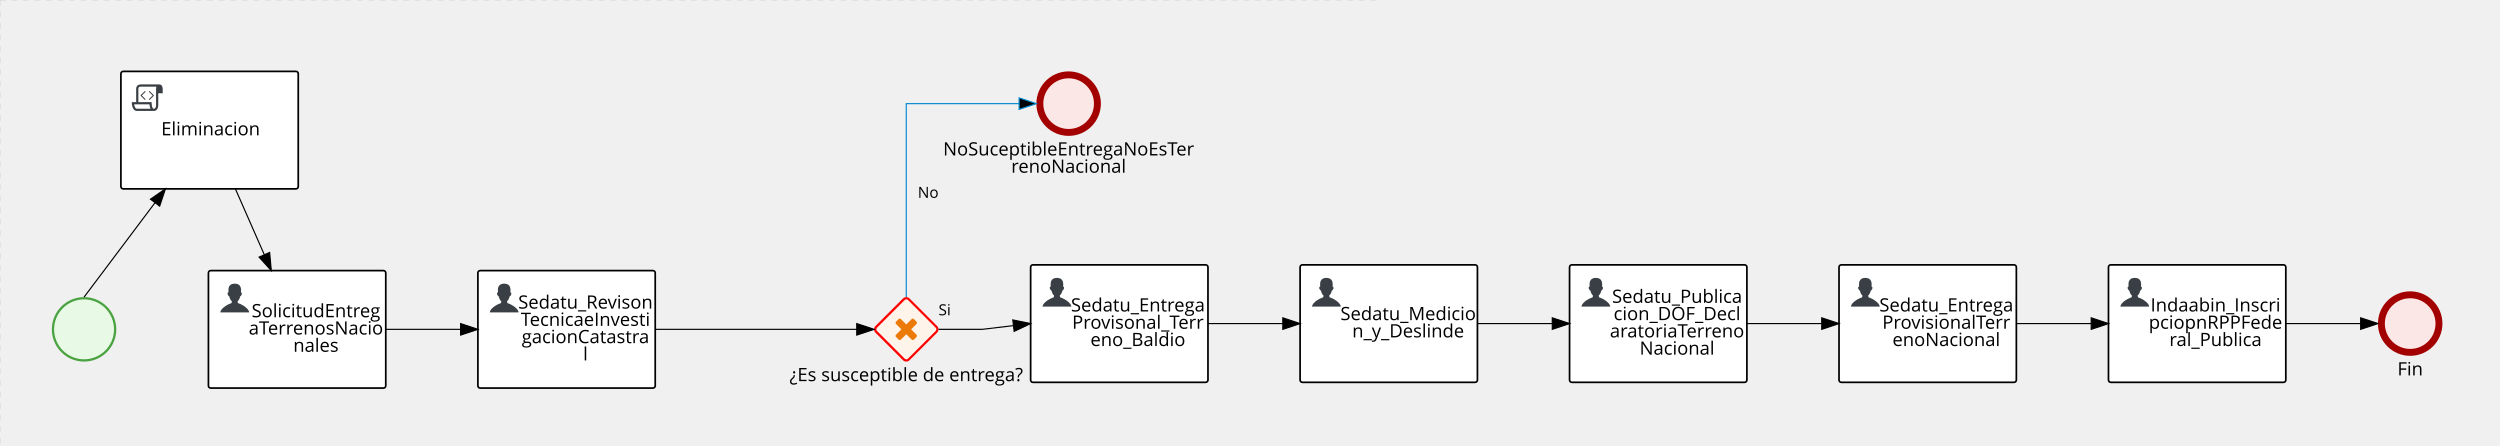
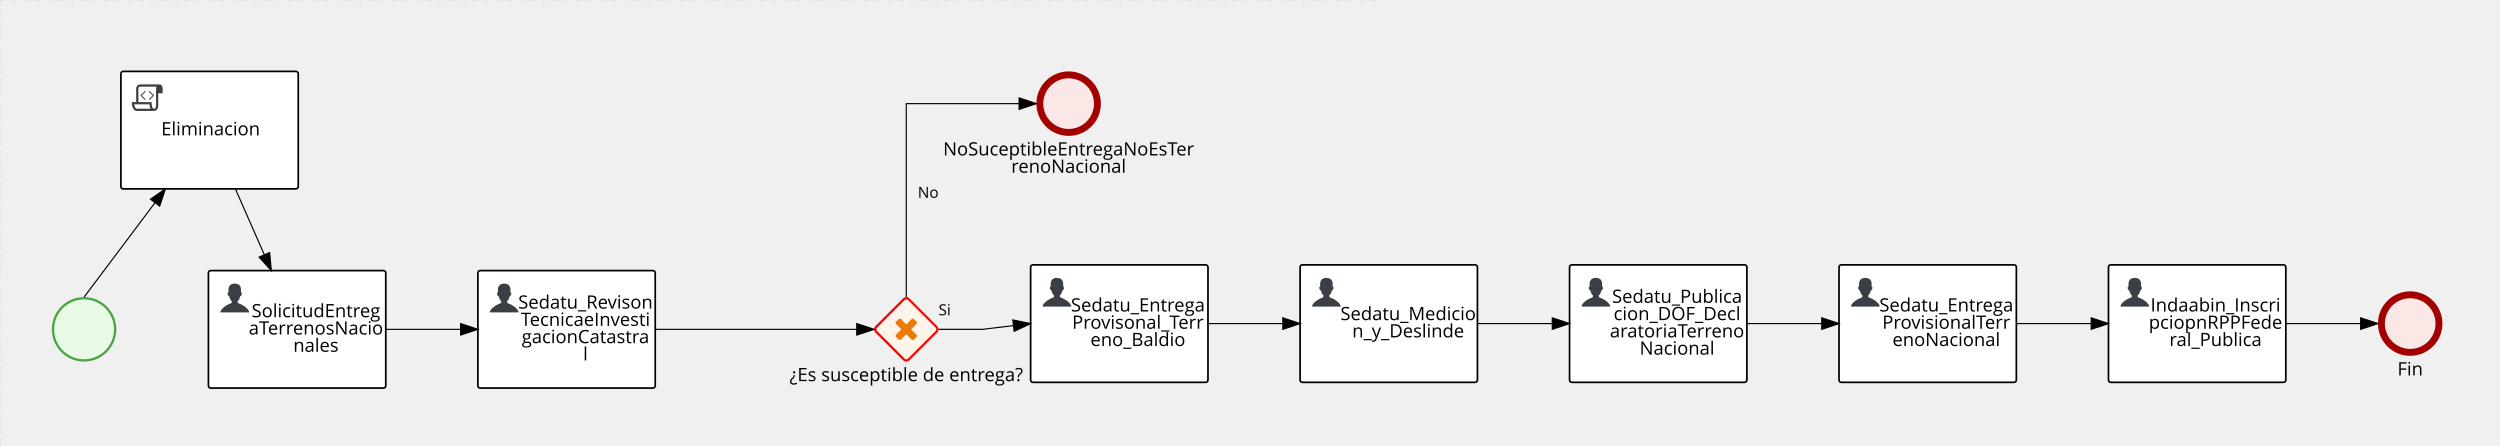
<svg xmlns="http://www.w3.org/2000/svg" version="1.1" width="2171" height="387" viewBox="0 0 2171 387">
  <defs />
  <g transform="matrix(1,0,0,1,0,0)">
    <g>
      <g>
        <g>
          <path fill="none" stroke="#d3d3d3" paint-order="fill stroke markers" d=" M 0 0 L 1200 0" stroke-miterlimit="10" stroke-opacity="0.8" stroke-dasharray="5" />
        </g>
        <g>
          <path fill="none" stroke="#d3d3d3" paint-order="fill stroke markers" d=" M 0 0 L 0 800" stroke-miterlimit="10" stroke-opacity="0.8" stroke-dasharray="5" />
        </g>
      </g>
      <g id="_8FF0A43F-6382-45C9-BA72-5A724DCAC5A2" bpmn2nodeid="_8FF0A43F-6382-45C9-BA72-5A724DCAC5A2" transform="matrix(1,0,0,1,1363,230)">
        <g>
          <path fill="none" stroke="none" />
        </g>
        <g transform="matrix(1,0,0,1,0,0)">
          <path fill="#ffffff" stroke="none" id="_8FF0A43F-6382-45C9-BA72-5A724DCAC5A2?shapeType=BACKGROUND" paint-order="stroke fill markers" d=" M 2 0 L 152 0 L 152 0 A 2 2 0 0 1 154 2 L 154 100 L 154 100 A 2 2 0 0 1 152 102 L 2 102 L 2 102 A 2 2 0 0 1 0 100 L 0 2 L 0 2 A 2 2 0 0 1 2 0 Z" />
        </g>
        <g transform="matrix(1,0,0,1,0,0)">
          <path fill="none" stroke="#000000" id="_8FF0A43F-6382-45C9-BA72-5A724DCAC5A2?shapeType=BORDER&amp;renderType=STROKE" paint-order="fill stroke markers" d=" M 2 0 L 152 0 L 152 0 A 2 2 0 0 1 154 2 L 154 100 L 154 100 A 2 2 0 0 1 152 102 L 2 102 L 2 102 A 2 2 0 0 1 0 100 L 0 2 L 0 2 A 2 2 0 0 1 2 0 Z" stroke-miterlimit="10" stroke-width="1.5" stroke-dasharray="" />
        </g>
        <g>
          <g transform="matrix(0.06,0,0,0.06,9.4,9.4)">
            <g transform="matrix(1,0,0,1,0,0)">
              <path fill="#393f44" stroke="none" id="_8FF0A43F-6382-45C9-BA72-5A724DCAC5A2_task__JrCX__gE2q" paint-order="stroke fill markers" d=" M 0 0 M 16 445.21 C 16 440.869 18.784 431.129 22.001 424.217 C 35.768 394.64 77.283 359.28 129 333.084 C 144.516 325.224 157.347 319.964 167.807 317.174 C 171.932 316.074 175.729 314.414 176.525 313.363 C 178.894 310.234 180.914 302.908 181.727 294.5 L 182.5 286.5 L 178.507 283.455 C 166.303 274.146 154.284 251.678 148.04 226.5 C 145.611 216.707 145.056 215.462 142.984 215.158 C 141.703 214.97 138.083 212.243 134.939 209.099 C 123.233 197.393 116.891 177.376 121.44 166.49 C 123.002 162.751 128.155 159.01 131.75 159.004 C 134.448 159 134.471 158.603 132.914 138.788 C 130.927 113.496 134.279 92.265 143.132 74.076 C 152.232 55.38 167.569 42.882 189.049 36.66 C 210.203 30.532 237.797 30.532 258.951 36.66 C 300.042 48.563 318.958 83.806 314.955 141 C 314.32 150.075 313.624 157.788 313.409 158.14 C 313.194 158.493 314.575 159.073 316.479 159.43 C 328.929 161.766 330.986 177.018 321.496 196.621 C 316.903 206.109 309.357 214.508 304.817 215.185 C 303.023 215.453 302.293 217.146 299.943 226.5 C 296.659 239.567 294.474 245.305 287.948 257.995 C 282.491 268.606 273.035 281.109 268.108 284.229 L 264.871 286.278 L 265.518 292.889 C 266.345 301.33 268.639 309.871 270.877 312.837 C 272.067 314.415 275.002 315.79 280.063 317.139 C 291.069 320.075 303.617 325.274 321 334.102 C 369.815 358.891 410.848 393.758 425.032 422.5 C 429.07 430.682 432 440.232 432 445.21 L 432 448 L 224 448 L 16 448 L 16 445.21 Z" />
            </g>
          </g>
        </g>
        <g transform="matrix(1,0,0,1,4.04,13.68)">
          <g transform="matrix(0.04,0,0,0.04,63.36,69.12)">
            <g transform="matrix(1,0,0,1,0,0)">
              <path fill="none" stroke="none" />
            </g>
            <g transform="matrix(1,0,0,1,0,0)">
              <path fill="none" stroke="none" />
            </g>
          </g>
        </g>
        <g transform="matrix(1,0,0,1,35,21)">
          <text fill="#000000" stroke="none" font-family="Open Sans" font-size="12pt" font-style="normal" font-weight="normal" text-decoration="normal" x="58.355" y="12" text-anchor="middle" dominant-baseline="alphabetic">Sedatu_Publica </text>
          <text fill="#000000" stroke="none" font-family="Open Sans" font-size="12pt" font-style="normal" font-weight="normal" text-decoration="normal" x="58.355" y="27" text-anchor="middle" dominant-baseline="alphabetic"> cion_DOF_Decl </text>
          <text fill="#000000" stroke="none" font-family="Open Sans" font-size="12pt" font-style="normal" font-weight="normal" text-decoration="normal" x="58.355" y="42" text-anchor="middle" dominant-baseline="alphabetic">aratoriaTerreno</text>
          <text fill="#000000" stroke="none" font-family="Open Sans" font-size="12pt" font-style="normal" font-weight="normal" text-decoration="normal" x="58.355" y="57" text-anchor="middle" dominant-baseline="alphabetic">      Nacional      </text>
        </g>
      </g>
      <g id="_F657E1F0-E25D-414C-A22B-355D2860B07C" bpmn2nodeid="_F657E1F0-E25D-414C-A22B-355D2860B07C" transform="matrix(1,0,0,1,900,62)">
        <g>
          <path fill="none" stroke="none" />
        </g>
        <g transform="matrix(0.125,0,0,0.125,0,0)">
          <g transform="matrix(1,0,0,1,0,0)">
            <path fill="#fce7e7" stroke="none" id="_F657E1F0-E25D-414C-A22B-355D2860B07C?shapeType=BACKGROUND" paint-order="stroke fill markers" d=" M 0 0 M 444 224 C 444 263.9 434.2 300.8 414.4 334.5 C 394.7 368.2 368 394.9 334.4 414.5 C 300.8 434.1 263.9 444 224 444 C 184.1 444 147.2 434.2 113.5 414.4 C 79.8 394.7 53.1 368 33.5 334.4 C 13.9 300.8 4 263.9 4 224 C 4 184.1 13.8 147.2 33.6 113.5 C 53.4 79.8 80.1 53.1 113.6 33.5 C 147.1 13.9 184.1 4 224 4 C 263.9 4 300.8 13.8 334.5 33.6 C 368.2 53.4 394.9 80.1 414.5 113.6 C 434.1 147.1 444 184.1 444 224 Z" />
          </g>
          <g>
            <g transform="matrix(1,0,0,1,0,0)">
              <g transform="matrix(1,0,0,1,0,0)">
                <path fill="#a30000" stroke="none" id="_F657E1F0-E25D-414C-A22B-355D2860B07C?shapeType=BORDER&amp;renderType=FILL" paint-order="stroke fill markers" d=" M 0 0 M 224 0 C 100.3 0 0 100.3 0 224 C 0 347.7 100.3 448 224 448 C 347.7 448 448 347.7 448 224 C 448 100.3 347.7 0 224 0 Z M 0 0 M 224 400 C 126.8 400 48 321.2 48 224 C 48 126.8 126.8 48 224 48 C 321.2 48 400 126.8 400 224 C 400 321.2 321.2 400 224 400 Z" />
              </g>
            </g>
          </g>
        </g>
        <g transform="matrix(1,0,0,1,-80.98438,61)">
          <text fill="#000000" stroke="none" font-family="Open Sans" font-size="12pt" font-style="normal" font-weight="normal" text-decoration="normal" x="108.984" y="12" text-anchor="middle" dominant-baseline="alphabetic">NoSuceptibleEntregaNoEsTer</text>
          <text fill="#000000" stroke="none" font-family="Open Sans" font-size="12pt" font-style="normal" font-weight="normal" text-decoration="normal" x="108.984" y="27" text-anchor="middle" dominant-baseline="alphabetic">              renoNacional              </text>
        </g>
      </g>
      <g id="_2652C81C-3B0A-4F57-AE74-74FB26818996" bpmn2nodeid="_2652C81C-3B0A-4F57-AE74-74FB26818996" transform="matrix(1,0,0,1,1831,230)">
        <g>
          <path fill="none" stroke="none" />
        </g>
        <g transform="matrix(1,0,0,1,0,0)">
          <path fill="#ffffff" stroke="none" id="_2652C81C-3B0A-4F57-AE74-74FB26818996?shapeType=BACKGROUND" paint-order="stroke fill markers" d=" M 2 0 L 152 0 L 152 0 A 2 2 0 0 1 154 2 L 154 100 L 154 100 A 2 2 0 0 1 152 102 L 2 102 L 2 102 A 2 2 0 0 1 0 100 L 0 2 L 0 2 A 2 2 0 0 1 2 0 Z" />
        </g>
        <g transform="matrix(1,0,0,1,0,0)">
          <path fill="none" stroke="#000000" id="_2652C81C-3B0A-4F57-AE74-74FB26818996?shapeType=BORDER&amp;renderType=STROKE" paint-order="fill stroke markers" d=" M 2 0 L 152 0 L 152 0 A 2 2 0 0 1 154 2 L 154 100 L 154 100 A 2 2 0 0 1 152 102 L 2 102 L 2 102 A 2 2 0 0 1 0 100 L 0 2 L 0 2 A 2 2 0 0 1 2 0 Z" stroke-miterlimit="10" stroke-width="1.5" stroke-dasharray="" />
        </g>
        <g>
          <g transform="matrix(0.06,0,0,0.06,9.4,9.4)">
            <g transform="matrix(1,0,0,1,0,0)">
              <path fill="#393f44" stroke="none" id="_2652C81C-3B0A-4F57-AE74-74FB26818996_task__JrCX__gE2q" paint-order="stroke fill markers" d=" M 0 0 M 16 445.21 C 16 440.869 18.784 431.129 22.001 424.217 C 35.768 394.64 77.283 359.28 129 333.084 C 144.516 325.224 157.347 319.964 167.807 317.174 C 171.932 316.074 175.729 314.414 176.525 313.363 C 178.894 310.234 180.914 302.908 181.727 294.5 L 182.5 286.5 L 178.507 283.455 C 166.303 274.146 154.284 251.678 148.04 226.5 C 145.611 216.707 145.056 215.462 142.984 215.158 C 141.703 214.97 138.083 212.243 134.939 209.099 C 123.233 197.393 116.891 177.376 121.44 166.49 C 123.002 162.751 128.155 159.01 131.75 159.004 C 134.448 159 134.471 158.603 132.914 138.788 C 130.927 113.496 134.279 92.265 143.132 74.076 C 152.232 55.38 167.569 42.882 189.049 36.66 C 210.203 30.532 237.797 30.532 258.951 36.66 C 300.042 48.563 318.958 83.806 314.955 141 C 314.32 150.075 313.624 157.788 313.409 158.14 C 313.194 158.493 314.575 159.073 316.479 159.43 C 328.929 161.766 330.986 177.018 321.496 196.621 C 316.903 206.109 309.357 214.508 304.817 215.185 C 303.023 215.453 302.293 217.146 299.943 226.5 C 296.659 239.567 294.474 245.305 287.948 257.995 C 282.491 268.606 273.035 281.109 268.108 284.229 L 264.871 286.278 L 265.518 292.889 C 266.345 301.33 268.639 309.871 270.877 312.837 C 272.067 314.415 275.002 315.79 280.063 317.139 C 291.069 320.075 303.617 325.274 321 334.102 C 369.815 358.891 410.848 393.758 425.032 422.5 C 429.07 430.682 432 440.232 432 445.21 L 432 448 L 224 448 L 16 448 L 16 445.21 Z" />
            </g>
          </g>
        </g>
        <g transform="matrix(1,0,0,1,4.04,13.68)">
          <g transform="matrix(0.04,0,0,0.04,63.36,69.12)">
            <g transform="matrix(1,0,0,1,0,0)">
              <path fill="none" stroke="none" />
            </g>
            <g transform="matrix(1,0,0,1,0,0)">
              <path fill="none" stroke="none" />
            </g>
          </g>
        </g>
        <g transform="matrix(1,0,0,1,35,28.5)">
          <text fill="#000000" stroke="none" font-family="Open Sans" font-size="12pt" font-style="normal" font-weight="normal" text-decoration="normal" x="57.965" y="12" text-anchor="middle" dominant-baseline="alphabetic">Indaabin_Inscri </text>
          <text fill="#000000" stroke="none" font-family="Open Sans" font-size="12pt" font-style="normal" font-weight="normal" text-decoration="normal" x="57.965" y="27" text-anchor="middle" dominant-baseline="alphabetic">pciopnRPPFede</text>
          <text fill="#000000" stroke="none" font-family="Open Sans" font-size="12pt" font-style="normal" font-weight="normal" text-decoration="normal" x="57.965" y="42" text-anchor="middle" dominant-baseline="alphabetic">    ral_Publica     </text>
        </g>
      </g>
      <g id="_5F080FB6-3F86-4CF3-AA23-848221DFFB02" bpmn2nodeid="_5F080FB6-3F86-4CF3-AA23-848221DFFB02" transform="matrix(1,0,0,1,2065,253)">
        <g>
          <path fill="none" stroke="none" />
        </g>
        <g transform="matrix(0.125,0,0,0.125,0,0)">
          <g transform="matrix(1,0,0,1,0,0)">
            <path fill="#fce7e7" stroke="none" id="_5F080FB6-3F86-4CF3-AA23-848221DFFB02?shapeType=BACKGROUND" paint-order="stroke fill markers" d=" M 0 0 M 444 224 C 444 263.9 434.2 300.8 414.4 334.5 C 394.7 368.2 368 394.9 334.4 414.5 C 300.8 434.1 263.9 444 224 444 C 184.1 444 147.2 434.2 113.5 414.4 C 79.8 394.7 53.1 368 33.5 334.4 C 13.9 300.8 4 263.9 4 224 C 4 184.1 13.8 147.2 33.6 113.5 C 53.4 79.8 80.1 53.1 113.6 33.5 C 147.1 13.9 184.1 4 224 4 C 263.9 4 300.8 13.8 334.5 33.6 C 368.2 53.4 394.9 80.1 414.5 113.6 C 434.1 147.1 444 184.1 444 224 Z" />
          </g>
          <g>
            <g transform="matrix(1,0,0,1,0,0)">
              <g transform="matrix(1,0,0,1,0,0)">
                <path fill="#a30000" stroke="none" id="_5F080FB6-3F86-4CF3-AA23-848221DFFB02?shapeType=BORDER&amp;renderType=FILL" paint-order="stroke fill markers" d=" M 0 0 M 224 0 C 100.3 0 0 100.3 0 224 C 0 347.7 100.3 448 224 448 C 347.7 448 448 347.7 448 224 C 448 100.3 347.7 0 224 0 Z M 0 0 M 224 400 C 126.8 400 48 321.2 48 224 C 48 126.8 126.8 48 224 48 C 321.2 48 400 126.8 400 224 C 400 321.2 321.2 400 224 400 Z" />
              </g>
            </g>
          </g>
        </g>
        <g transform="matrix(1,0,0,1,16.9375,61)">
          <text fill="#000000" stroke="none" font-family="Open Sans" font-size="12pt" font-style="normal" font-weight="normal" text-decoration="normal" x="11.062" y="12" text-anchor="middle" dominant-baseline="alphabetic">Fin</text>
        </g>
      </g>
      <g id="_A2AA6A26-D961-4B0E-9096-768F3CEE48E3" bpmn2nodeid="_A2AA6A26-D961-4B0E-9096-768F3CEE48E3" transform="matrix(1,0,0,1,415,235)">
        <g>
          <path fill="none" stroke="none" />
        </g>
        <g transform="matrix(1,0,0,1,0,0)">
          <path fill="#ffffff" stroke="none" id="_A2AA6A26-D961-4B0E-9096-768F3CEE48E3?shapeType=BACKGROUND" paint-order="stroke fill markers" d=" M 2 0 L 152 0 L 152 0 A 2 2 0 0 1 154 2 L 154 100 L 154 100 A 2 2 0 0 1 152 102 L 2 102 L 2 102 A 2 2 0 0 1 0 100 L 0 2 L 0 2 A 2 2 0 0 1 2 0 Z" />
        </g>
        <g transform="matrix(1,0,0,1,0,0)">
          <path fill="none" stroke="rgb(0,0,0)" id="_A2AA6A26-D961-4B0E-9096-768F3CEE48E3?shapeType=BORDER&amp;renderType=STROKE" paint-order="fill stroke markers" d=" M 2 0 L 152 0 L 152 0 A 2 2 0 0 1 154 2 L 154 100 L 154 100 A 2 2 0 0 1 152 102 L 2 102 L 2 102 A 2 2 0 0 1 0 100 L 0 2 L 0 2 A 2 2 0 0 1 2 0 Z" stroke-miterlimit="10" stroke-width="1.5" stroke-dasharray="" />
        </g>
        <g>
          <g transform="matrix(0.06,0,0,0.06,9.4,9.4)">
            <g transform="matrix(1,0,0,1,0,0)">
              <path fill="#393f44" stroke="none" id="_A2AA6A26-D961-4B0E-9096-768F3CEE48E3_task__JrCX__gE2q" paint-order="stroke fill markers" d=" M 0 0 M 16 445.21 C 16 440.869 18.784 431.129 22.001 424.217 C 35.768 394.64 77.283 359.28 129 333.084 C 144.516 325.224 157.347 319.964 167.807 317.174 C 171.932 316.074 175.729 314.414 176.525 313.363 C 178.894 310.234 180.914 302.908 181.727 294.5 L 182.5 286.5 L 178.507 283.455 C 166.303 274.146 154.284 251.678 148.04 226.5 C 145.611 216.707 145.056 215.462 142.984 215.158 C 141.703 214.97 138.083 212.243 134.939 209.099 C 123.233 197.393 116.891 177.376 121.44 166.49 C 123.002 162.751 128.155 159.01 131.75 159.004 C 134.448 159 134.471 158.603 132.914 138.788 C 130.927 113.496 134.279 92.265 143.132 74.076 C 152.232 55.38 167.569 42.882 189.049 36.66 C 210.203 30.532 237.797 30.532 258.951 36.66 C 300.042 48.563 318.958 83.806 314.955 141 C 314.32 150.075 313.624 157.788 313.409 158.14 C 313.194 158.493 314.575 159.073 316.479 159.43 C 328.929 161.766 330.986 177.018 321.496 196.621 C 316.903 206.109 309.357 214.508 304.817 215.185 C 303.023 215.453 302.293 217.146 299.943 226.5 C 296.659 239.567 294.474 245.305 287.948 257.995 C 282.491 268.606 273.035 281.109 268.108 284.229 L 264.871 286.278 L 265.518 292.889 C 266.345 301.33 268.639 309.871 270.877 312.837 C 272.067 314.415 275.002 315.79 280.063 317.139 C 291.069 320.075 303.617 325.274 321 334.102 C 369.815 358.891 410.848 393.758 425.032 422.5 C 429.07 430.682 432 440.232 432 445.21 L 432 448 L 224 448 L 16 448 L 16 445.21 Z" />
            </g>
          </g>
        </g>
        <g transform="matrix(1,0,0,1,4.04,13.68)">
          <g transform="matrix(0.04,0,0,0.04,63.36,69.12)">
            <g transform="matrix(1,0,0,1,0,0)">
              <path fill="none" stroke="none" />
            </g>
            <g transform="matrix(1,0,0,1,0,0)">
              <path fill="none" stroke="none" />
            </g>
          </g>
        </g>
        <g transform="matrix(1,0,0,1,35,21)">
          <text fill="#000000" stroke="none" font-family="Open Sans" font-size="12pt" font-style="normal" font-weight="normal" text-decoration="normal" x="58.414" y="12" text-anchor="middle" dominant-baseline="alphabetic">Sedatu_Revison</text>
          <text fill="#000000" stroke="none" font-family="Open Sans" font-size="12pt" font-style="normal" font-weight="normal" text-decoration="normal" x="58.414" y="27" text-anchor="middle" dominant-baseline="alphabetic">TecnicaeInvesti </text>
          <text fill="#000000" stroke="none" font-family="Open Sans" font-size="12pt" font-style="normal" font-weight="normal" text-decoration="normal" x="58.414" y="42" text-anchor="middle" dominant-baseline="alphabetic">gacionCatastra </text>
          <text fill="#000000" stroke="none" font-family="Open Sans" font-size="12pt" font-style="normal" font-weight="normal" text-decoration="normal" x="58.414" y="57" text-anchor="middle" dominant-baseline="alphabetic">             l              </text>
        </g>
      </g>
      <g id="_B5F4F070-4E8F-462E-9679-84021734B52C" bpmn2nodeid="_B5F4F070-4E8F-462E-9679-84021734B52C" transform="matrix(1,0,0,1,895,230)">
        <g>
          <path fill="none" stroke="none" />
        </g>
        <g transform="matrix(1,0,0,1,0,0)">
          <path fill="#ffffff" stroke="none" id="_B5F4F070-4E8F-462E-9679-84021734B52C?shapeType=BACKGROUND" paint-order="stroke fill markers" d=" M 2 0 L 152 0 L 152 0 A 2 2 0 0 1 154 2 L 154 100 L 154 100 A 2 2 0 0 1 152 102 L 2 102 L 2 102 A 2 2 0 0 1 0 100 L 0 2 L 0 2 A 2 2 0 0 1 2 0 Z" />
        </g>
        <g transform="matrix(1,0,0,1,0,0)">
          <path fill="none" stroke="#000000" id="_B5F4F070-4E8F-462E-9679-84021734B52C?shapeType=BORDER&amp;renderType=STROKE" paint-order="fill stroke markers" d=" M 2 0 L 152 0 L 152 0 A 2 2 0 0 1 154 2 L 154 100 L 154 100 A 2 2 0 0 1 152 102 L 2 102 L 2 102 A 2 2 0 0 1 0 100 L 0 2 L 0 2 A 2 2 0 0 1 2 0 Z" stroke-miterlimit="10" stroke-width="1.5" stroke-dasharray="" />
        </g>
        <g>
          <g transform="matrix(0.06,0,0,0.06,9.4,9.4)">
            <g transform="matrix(1,0,0,1,0,0)">
              <path fill="#393f44" stroke="none" id="_B5F4F070-4E8F-462E-9679-84021734B52C_task__JrCX__gE2q" paint-order="stroke fill markers" d=" M 0 0 M 16 445.21 C 16 440.869 18.784 431.129 22.001 424.217 C 35.768 394.64 77.283 359.28 129 333.084 C 144.516 325.224 157.347 319.964 167.807 317.174 C 171.932 316.074 175.729 314.414 176.525 313.363 C 178.894 310.234 180.914 302.908 181.727 294.5 L 182.5 286.5 L 178.507 283.455 C 166.303 274.146 154.284 251.678 148.04 226.5 C 145.611 216.707 145.056 215.462 142.984 215.158 C 141.703 214.97 138.083 212.243 134.939 209.099 C 123.233 197.393 116.891 177.376 121.44 166.49 C 123.002 162.751 128.155 159.01 131.75 159.004 C 134.448 159 134.471 158.603 132.914 138.788 C 130.927 113.496 134.279 92.265 143.132 74.076 C 152.232 55.38 167.569 42.882 189.049 36.66 C 210.203 30.532 237.797 30.532 258.951 36.66 C 300.042 48.563 318.958 83.806 314.955 141 C 314.32 150.075 313.624 157.788 313.409 158.14 C 313.194 158.493 314.575 159.073 316.479 159.43 C 328.929 161.766 330.986 177.018 321.496 196.621 C 316.903 206.109 309.357 214.508 304.817 215.185 C 303.023 215.453 302.293 217.146 299.943 226.5 C 296.659 239.567 294.474 245.305 287.948 257.995 C 282.491 268.606 273.035 281.109 268.108 284.229 L 264.871 286.278 L 265.518 292.889 C 266.345 301.33 268.639 309.871 270.877 312.837 C 272.067 314.415 275.002 315.79 280.063 317.139 C 291.069 320.075 303.617 325.274 321 334.102 C 369.815 358.891 410.848 393.758 425.032 422.5 C 429.07 430.682 432 440.232 432 445.21 L 432 448 L 224 448 L 16 448 L 16 445.21 Z" />
            </g>
          </g>
        </g>
        <g transform="matrix(1,0,0,1,4.04,13.68)">
          <g transform="matrix(0.04,0,0,0.04,63.36,69.12)">
            <g transform="matrix(1,0,0,1,0,0)">
              <path fill="none" stroke="none" />
            </g>
            <g transform="matrix(1,0,0,1,0,0)">
              <path fill="none" stroke="none" />
            </g>
          </g>
        </g>
        <g transform="matrix(1,0,0,1,35,28.5)">
          <text fill="#000000" stroke="none" font-family="Open Sans" font-size="12pt" font-style="normal" font-weight="normal" text-decoration="normal" x="58.16" y="12" text-anchor="middle" dominant-baseline="alphabetic">Sedatu_Entrega</text>
          <text fill="#000000" stroke="none" font-family="Open Sans" font-size="12pt" font-style="normal" font-weight="normal" text-decoration="normal" x="58.16" y="27" text-anchor="middle" dominant-baseline="alphabetic">Provisonal_Terr</text>
          <text fill="#000000" stroke="none" font-family="Open Sans" font-size="12pt" font-style="normal" font-weight="normal" text-decoration="normal" x="58.16" y="42" text-anchor="middle" dominant-baseline="alphabetic">    eno_Baldio    </text>
        </g>
      </g>
      <g id="_C47721B6-04FD-4AF9-8193-8AEBD6A29051" bpmn2nodeid="_C47721B6-04FD-4AF9-8193-8AEBD6A29051" transform="matrix(1,0,0,1,105,62)">
        <g>
          <path fill="none" stroke="none" />
        </g>
        <g transform="matrix(1,0,0,1,0,0)">
          <path fill="#ffffff" stroke="none" id="_C47721B6-04FD-4AF9-8193-8AEBD6A29051?shapeType=BACKGROUND" paint-order="stroke fill markers" d=" M 2 0 L 152 0 L 152 0 A 2 2 0 0 1 154 2 L 154 100 L 154 100 A 2 2 0 0 1 152 102 L 2 102 L 2 102 A 2 2 0 0 1 0 100 L 0 2 L 0 2 A 2 2 0 0 1 2 0 Z" />
        </g>
        <g transform="matrix(1,0,0,1,0,0)">
          <path fill="none" stroke="#000000" id="_C47721B6-04FD-4AF9-8193-8AEBD6A29051?shapeType=BORDER&amp;renderType=STROKE" paint-order="fill stroke markers" d=" M 2 0 L 152 0 L 152 0 A 2 2 0 0 1 154 2 L 154 100 L 154 100 A 2 2 0 0 1 152 102 L 2 102 L 2 102 A 2 2 0 0 1 0 100 L 0 2 L 0 2 A 2 2 0 0 1 2 0 Z" stroke-miterlimit="10" stroke-width="1.5" stroke-dasharray="" />
        </g>
        <g>
          <g transform="matrix(0.06,0,0,0.06,9.4,9.4)">
            <g transform="matrix(1,0,0,1,0,0)">
              <path fill="#393f44" stroke="none" id="_C47721B6-04FD-4AF9-8193-8AEBD6A29051_task__T703__3wNP" paint-order="stroke fill markers" d=" M 0 0 M 197.3 130.2 C 194.4 127.3 189.6 127.3 186.7 130.2 L 130.2 186.7 C 127.3 189.6 127.3 194.4 130.2 197.3 L 186.7 253.8 C 188.1 255.3 190.1 256 192 256 C 193.9 256 195.9 255.3 197.3 253.7 C 200.2 250.8 200.2 246 197.3 243.1 L 146.2 192 L 197.3 140.8 C 200.2 137.9 200.2 133.1 197.3 130.2 Z" />
            </g>
            <g transform="matrix(1,0,0,1,0,0)">
              <path fill="#393f44" stroke="none" id="_C47721B6-04FD-4AF9-8193-8AEBD6A29051_task__T703__gqkB" paint-order="stroke fill markers" d=" M 0 0 M 261.3 130.2 C 258.4 127.3 253.6 127.3 250.7 130.2 C 247.8 133.1 247.8 137.9 250.7 140.8 L 301.8 191.9 L 250.7 243 C 247.8 245.9 247.8 250.7 250.7 253.6 C 252.1 255.3 254.1 256 256 256 C 257.9 256 259.9 255.3 261.3 253.8 L 317.8 197.3 C 320.7 194.4 320.7 189.6 317.8 186.7 L 261.3 130.2 Z" />
            </g>
            <g transform="matrix(1,0,0,1,0,0)">
              <path fill="#393f44" stroke="none" id="_C47721B6-04FD-4AF9-8193-8AEBD6A29051_task__T703__x19X" paint-order="stroke fill markers" d=" M 0 0 M 400 32 C 400 32 152.8 32 128 32 C 62 32 64 96 64 96 L 64 288 L 1 288 C 1 288 -4 416 78 416 L 320 416 C 368 416 384 368 384 336 C 384 314.2 384 224.4 384 160 L 448 160 L 448 96 C 448 96 449 32 400 32 Z M 0 0 M 78 383.9 C 68.5 383.9 61.6 381.1 55.5 374.9 C 43.4 362.4 37.5 339.6 34.9 320 L 256.9 320 C 257.1 322.7 257.3 325.4 257.6 328.2 C 260 351.6 264.7 370.1 271.9 383.9 L 78 383.9 L 78 383.9 Z M 0 0 M 352 336 C 352 345.9 349.6 360.3 342.9 371 C 337.2 380.1 330.4 384 320 384 C 285 384 288 288 288 288 L 96 288 L 96 96 L 96 95.9 L 96 95.1 C 96 90.6 97.6 78.3 104.7 71.2 C 106.5 69.4 111.9 64 128 64 L 356.5 64 C 354.4 72.8 352.8 81.8 352.2 89.9 C 352.2 90.5 352.1 91.1 352.1 91.7 C 352.1 92 352.1 92.3 352.1 92.6 C 352 94.8 352 96 352 96 L 352 160 L 352 336 Z" />
            </g>
          </g>
        </g>
        <g transform="matrix(1,0,0,1,35,43.5)">
          <text fill="#000000" stroke="none" font-family="Open Sans" font-size="12pt" font-style="normal" font-weight="normal" text-decoration="normal" x="42.895" y="12" text-anchor="middle" dominant-baseline="alphabetic">Eliminacion</text>
        </g>
      </g>
      <g id="_BD1D2AF8-A295-4450-887F-DDDDDC207F2A" bpmn2nodeid="_BD1D2AF8-A295-4450-887F-DDDDDC207F2A" transform="matrix(1,0,0,1,45,258)">
        <g>
          <path fill="none" stroke="none" />
        </g>
        <g transform="matrix(0.125,0,0,0.125,0,0)">
          <g transform="matrix(1,0,0,1,0,0)">
            <path fill="#e8fae6" stroke="none" id="_BD1D2AF8-A295-4450-887F-DDDDDC207F2A?shapeType=BACKGROUND" paint-order="stroke fill markers" d=" M 0 0 M 444 224 C 444 263.9 434.2 300.8 414.4 334.5 C 394.7 368.2 368 394.9 334.4 414.5 C 300.8 434.1 263.9 444 224 444 C 184.1 444 147.2 434.2 113.5 414.4 C 79.8 394.7 53.1 368 33.5 334.4 C 13.9 300.8 4 263.9 4 224 C 4 184.1 13.8 147.2 33.6 113.5 C 53.4 79.8 80.1 53.1 113.6 33.5 C 147.1 13.9 184.1 4 224 4 C 263.9 4 300.8 13.8 334.5 33.6 C 368.2 53.4 394.9 80.1 414.5 113.6 C 434.1 147.1 444 184.1 444 224 Z" />
          </g>
          <g>
            <g transform="matrix(1,0,0,1,0,0)">
              <g transform="matrix(1,0,0,1,0,0)">
                <path fill="#4aa241" stroke="none" id="_BD1D2AF8-A295-4450-887F-DDDDDC207F2A?shapeType=BORDER&amp;renderType=FILL" paint-order="stroke fill markers" d=" M 0 0 M 224 0 C 100.3 0 0 100.3 0 224 C 0 347.7 100.3 448 224 448 C 347.7 448 448 347.7 448 224 C 448 100.3 347.7 0 224 0 Z M 0 0 M 224 432 C 109.1 432 16 338.9 16 224 C 16 109.1 109.1 16 224 16 C 338.9 16 432 109.1 432 224 C 432 338.9 338.9 432 224 432 Z" />
              </g>
            </g>
          </g>
        </g>
        <g transform="matrix(1,0,0,1,28,61)" />
      </g>
      <g id="_67E6EC67-04C4-44F7-8063-492E1B0615BB" bpmn2nodeid="_67E6EC67-04C4-44F7-8063-492E1B0615BB" transform="matrix(1,0,0,1,759,258)">
        <g>
          <path fill="none" stroke="none" />
        </g>
        <g transform="matrix(0.125,0,0,0.125,0,0)">
          <g transform="matrix(1,0,0,1,0,0)">
            <path fill="#fef4ea" stroke="none" id="_67E6EC67-04C4-44F7-8063-492E1B0615BB?shapeType=BACKGROUND" paint-order="stroke fill markers" d=" M 0 0 M 224.4 4.3 C 216.4 4.3 208.4 7.3 202.3 13.4 L 13.5 202.2 C 1.3 214.4 1.3 234.2 13.5 246.4 L 202.2 435.1 C 208.3 441.2 216.4 444.2 224.3 444.2 C 232.2 444.2 240.3 441.2 246.4 435.1 L 435.1 246.4 C 447.3 234.2 447.3 214.4 435.1 202.2 L 246.5 13.4 C 240.4 7.3 232.4 4.3 224.4 4.3 L 224.4 4.3 Z" />
          </g>
          <g>
            <g transform="matrix(1,0,0,1,0,0)">
              <g transform="matrix(1,0,0,1,0,0)">
                <path fill="rgb(255,0,0)" stroke="none" id="_67E6EC67-04C4-44F7-8063-492E1B0615BB?shapeType=BORDER&amp;renderType=FILL" paint-order="stroke fill markers" d=" M 0 0 M 20.8 212.7 L 213.3 20.2 C 219.6 13.9 229.7 13.9 235.9 20.2 L 428.4 212.7 C 434.7 219 434.7 229.1 428.4 235.3 L 235.9 427.8 C 229.6 434.1 219.5 434.1 213.3 427.8 L 20.8 235.3 C 14.5 229.1 14.5 218.9 20.8 212.7 L 20.8 212.7 Z M 0 0 M 0 224 C 0 232.1 3.1 240.3 9.3 246.5 L 201.5 438.7 C 213.9 451.1 234.1 451.1 246.5 438.7 L 438.7 246.5 C 444.9 240.3 448 232.1 448 224 C 448 215.9 444.9 207.7 438.7 201.5 L 246.5 9.3 C 234.1 -3.1 213.9 -3.1 201.5 9.3 L 9.3 201.5 C 3.1 207.7 0 215.9 0 224 L 0 224 Z" />
              </g>
            </g>
          </g>
          <g>
            <g transform="matrix(1,0,0,1,0,0)">
              <g transform="matrix(1,0,0,1,0,0)">
                <path fill="#ec7a08" stroke="none" id="_67E6EC67-04C4-44F7-8063-492E1B0615BB_exclusive" paint-order="stroke fill markers" d=" M 0 0 M 298.2 269.2 C 298.2 272.6 297.1 275.3 294.7 277.7 L 277.7 294.7 C 275.3 297.1 272.6 298.2 269.2 298.2 C 265.8 298.2 263.1 297.1 260.7 294.7 L 224 258 L 187.2 294.8 C 184.8 297.2 182.1 298.3 178.7 298.3 C 175.3 298.3 172.6 297.2 170.2 294.8 L 153.2 277.8 C 150.8 275.4 149.7 272.7 149.7 269.3 C 149.7 265.9 150.8 263.2 153.2 260.8 L 190 224 L 153.2 187.2 C 150.8 184.8 149.7 182 149.7 178.7 C 149.7 175.3 150.8 172.5 153.2 170.2 L 170.2 153.2 C 172.6 150.8 175.3 149.7 178.7 149.7 C 182.1 149.7 184.8 150.8 187.2 153.2 L 224 190 L 260.8 153.2 C 263.2 150.8 265.9 149.7 269.3 149.7 C 272.7 149.7 275.4 150.8 277.8 153.2 L 294.8 170.2 C 297.2 172.5 298.3 175.3 298.3 178.7 C 298.3 182 297.2 184.8 294.8 187.2 L 258 224 L 294.8 260.8 C 297.1 263.1 298.2 265.9 298.2 269.2 Z" />
              </g>
            </g>
          </g>
        </g>
        <g transform="matrix(1,0,0,1,-73.41016,61)">
          <text fill="#000000" stroke="none" font-family="Open Sans" font-size="12pt" font-style="normal" font-weight="normal" text-decoration="normal" x="101.41" y="12" text-anchor="middle" dominant-baseline="alphabetic">¿Es susceptible de entrega?</text>
        </g>
      </g>
      <g id="_E7CACB29-BD10-435C-A16A-18ADB375356E" bpmn2nodeid="_E7CACB29-BD10-435C-A16A-18ADB375356E" transform="matrix(1,0,0,1,1129,230)">
        <g>
          <path fill="none" stroke="none" />
        </g>
        <g transform="matrix(1,0,0,1,0,0)">
          <path fill="#ffffff" stroke="none" id="_E7CACB29-BD10-435C-A16A-18ADB375356E?shapeType=BACKGROUND" paint-order="stroke fill markers" d=" M 2 0 L 152 0 L 152 0 A 2 2 0 0 1 154 2 L 154 100 L 154 100 A 2 2 0 0 1 152 102 L 2 102 L 2 102 A 2 2 0 0 1 0 100 L 0 2 L 0 2 A 2 2 0 0 1 2 0 Z" />
        </g>
        <g transform="matrix(1,0,0,1,0,0)">
          <path fill="none" stroke="#000000" id="_E7CACB29-BD10-435C-A16A-18ADB375356E?shapeType=BORDER&amp;renderType=STROKE" paint-order="fill stroke markers" d=" M 2 0 L 152 0 L 152 0 A 2 2 0 0 1 154 2 L 154 100 L 154 100 A 2 2 0 0 1 152 102 L 2 102 L 2 102 A 2 2 0 0 1 0 100 L 0 2 L 0 2 A 2 2 0 0 1 2 0 Z" stroke-miterlimit="10" stroke-width="1.5" stroke-dasharray="" />
        </g>
        <g>
          <g transform="matrix(0.06,0,0,0.06,9.4,9.4)">
            <g transform="matrix(1,0,0,1,0,0)">
              <path fill="#393f44" stroke="none" id="_E7CACB29-BD10-435C-A16A-18ADB375356E_task__JrCX__gE2q" paint-order="stroke fill markers" d=" M 0 0 M 16 445.21 C 16 440.869 18.784 431.129 22.001 424.217 C 35.768 394.64 77.283 359.28 129 333.084 C 144.516 325.224 157.347 319.964 167.807 317.174 C 171.932 316.074 175.729 314.414 176.525 313.363 C 178.894 310.234 180.914 302.908 181.727 294.5 L 182.5 286.5 L 178.507 283.455 C 166.303 274.146 154.284 251.678 148.04 226.5 C 145.611 216.707 145.056 215.462 142.984 215.158 C 141.703 214.97 138.083 212.243 134.939 209.099 C 123.233 197.393 116.891 177.376 121.44 166.49 C 123.002 162.751 128.155 159.01 131.75 159.004 C 134.448 159 134.471 158.603 132.914 138.788 C 130.927 113.496 134.279 92.265 143.132 74.076 C 152.232 55.38 167.569 42.882 189.049 36.66 C 210.203 30.532 237.797 30.532 258.951 36.66 C 300.042 48.563 318.958 83.806 314.955 141 C 314.32 150.075 313.624 157.788 313.409 158.14 C 313.194 158.493 314.575 159.073 316.479 159.43 C 328.929 161.766 330.986 177.018 321.496 196.621 C 316.903 206.109 309.357 214.508 304.817 215.185 C 303.023 215.453 302.293 217.146 299.943 226.5 C 296.659 239.567 294.474 245.305 287.948 257.995 C 282.491 268.606 273.035 281.109 268.108 284.229 L 264.871 286.278 L 265.518 292.889 C 266.345 301.33 268.639 309.871 270.877 312.837 C 272.067 314.415 275.002 315.79 280.063 317.139 C 291.069 320.075 303.617 325.274 321 334.102 C 369.815 358.891 410.848 393.758 425.032 422.5 C 429.07 430.682 432 440.232 432 445.21 L 432 448 L 224 448 L 16 448 L 16 445.21 Z" />
            </g>
          </g>
        </g>
        <g transform="matrix(1,0,0,1,4.04,13.68)">
          <g transform="matrix(0.04,0,0,0.04,63.36,69.12)">
            <g transform="matrix(1,0,0,1,0,0)">
              <path fill="none" stroke="none" />
            </g>
            <g transform="matrix(1,0,0,1,0,0)">
              <path fill="none" stroke="none" />
            </g>
          </g>
        </g>
        <g transform="matrix(1,0,0,1,35,36)">
          <text fill="#000000" stroke="none" font-family="Open Sans" font-size="12pt" font-style="normal" font-weight="normal" text-decoration="normal" x="58.852" y="12" text-anchor="middle" dominant-baseline="alphabetic">Sedatu_Medicio</text>
          <text fill="#000000" stroke="none" font-family="Open Sans" font-size="12pt" font-style="normal" font-weight="normal" text-decoration="normal" x="58.852" y="27" text-anchor="middle" dominant-baseline="alphabetic">  n_y_Deslinde   </text>
        </g>
      </g>
      <g id="_46555990-BA23-4DF4-93FD-519519213578" bpmn2nodeid="_46555990-BA23-4DF4-93FD-519519213578" transform="matrix(1,0,0,1,1597,230)">
        <g>
          <path fill="none" stroke="none" />
        </g>
        <g transform="matrix(1,0,0,1,0,0)">
          <path fill="#ffffff" stroke="none" id="_46555990-BA23-4DF4-93FD-519519213578?shapeType=BACKGROUND" paint-order="stroke fill markers" d=" M 2 0 L 152 0 L 152 0 A 2 2 0 0 1 154 2 L 154 100 L 154 100 A 2 2 0 0 1 152 102 L 2 102 L 2 102 A 2 2 0 0 1 0 100 L 0 2 L 0 2 A 2 2 0 0 1 2 0 Z" />
        </g>
        <g transform="matrix(1,0,0,1,0,0)">
          <path fill="none" stroke="#000000" id="_46555990-BA23-4DF4-93FD-519519213578?shapeType=BORDER&amp;renderType=STROKE" paint-order="fill stroke markers" d=" M 2 0 L 152 0 L 152 0 A 2 2 0 0 1 154 2 L 154 100 L 154 100 A 2 2 0 0 1 152 102 L 2 102 L 2 102 A 2 2 0 0 1 0 100 L 0 2 L 0 2 A 2 2 0 0 1 2 0 Z" stroke-miterlimit="10" stroke-width="1.5" stroke-dasharray="" />
        </g>
        <g>
          <g transform="matrix(0.06,0,0,0.06,9.4,9.4)">
            <g transform="matrix(1,0,0,1,0,0)">
              <path fill="#393f44" stroke="none" id="_46555990-BA23-4DF4-93FD-519519213578_task__JrCX__gE2q" paint-order="stroke fill markers" d=" M 0 0 M 16 445.21 C 16 440.869 18.784 431.129 22.001 424.217 C 35.768 394.64 77.283 359.28 129 333.084 C 144.516 325.224 157.347 319.964 167.807 317.174 C 171.932 316.074 175.729 314.414 176.525 313.363 C 178.894 310.234 180.914 302.908 181.727 294.5 L 182.5 286.5 L 178.507 283.455 C 166.303 274.146 154.284 251.678 148.04 226.5 C 145.611 216.707 145.056 215.462 142.984 215.158 C 141.703 214.97 138.083 212.243 134.939 209.099 C 123.233 197.393 116.891 177.376 121.44 166.49 C 123.002 162.751 128.155 159.01 131.75 159.004 C 134.448 159 134.471 158.603 132.914 138.788 C 130.927 113.496 134.279 92.265 143.132 74.076 C 152.232 55.38 167.569 42.882 189.049 36.66 C 210.203 30.532 237.797 30.532 258.951 36.66 C 300.042 48.563 318.958 83.806 314.955 141 C 314.32 150.075 313.624 157.788 313.409 158.14 C 313.194 158.493 314.575 159.073 316.479 159.43 C 328.929 161.766 330.986 177.018 321.496 196.621 C 316.903 206.109 309.357 214.508 304.817 215.185 C 303.023 215.453 302.293 217.146 299.943 226.5 C 296.659 239.567 294.474 245.305 287.948 257.995 C 282.491 268.606 273.035 281.109 268.108 284.229 L 264.871 286.278 L 265.518 292.889 C 266.345 301.33 268.639 309.871 270.877 312.837 C 272.067 314.415 275.002 315.79 280.063 317.139 C 291.069 320.075 303.617 325.274 321 334.102 C 369.815 358.891 410.848 393.758 425.032 422.5 C 429.07 430.682 432 440.232 432 445.21 L 432 448 L 224 448 L 16 448 L 16 445.21 Z" />
            </g>
          </g>
        </g>
        <g transform="matrix(1,0,0,1,4.04,13.68)">
          <g transform="matrix(0.04,0,0,0.04,63.36,69.12)">
            <g transform="matrix(1,0,0,1,0,0)">
              <path fill="none" stroke="none" />
            </g>
            <g transform="matrix(1,0,0,1,0,0)">
              <path fill="none" stroke="none" />
            </g>
          </g>
        </g>
        <g transform="matrix(1,0,0,1,35,28.5)">
          <text fill="#000000" stroke="none" font-family="Open Sans" font-size="12pt" font-style="normal" font-weight="normal" text-decoration="normal" x="58.16" y="12" text-anchor="middle" dominant-baseline="alphabetic">Sedatu_Entrega</text>
          <text fill="#000000" stroke="none" font-family="Open Sans" font-size="12pt" font-style="normal" font-weight="normal" text-decoration="normal" x="58.16" y="27" text-anchor="middle" dominant-baseline="alphabetic">ProvisionalTerr </text>
          <text fill="#000000" stroke="none" font-family="Open Sans" font-size="12pt" font-style="normal" font-weight="normal" text-decoration="normal" x="58.16" y="42" text-anchor="middle" dominant-baseline="alphabetic">  enoNacional   </text>
        </g>
      </g>
      <g id="_C1A7E222-AB9D-4696-9E21-A1FD12459640" bpmn2nodeid="_C1A7E222-AB9D-4696-9E21-A1FD12459640" transform="matrix(1,0,0,1,181,235)">
        <g>
          <path fill="none" stroke="none" />
        </g>
        <g transform="matrix(1,0,0,1,0,0)">
          <path fill="#ffffff" stroke="none" id="_C1A7E222-AB9D-4696-9E21-A1FD12459640?shapeType=BACKGROUND" paint-order="stroke fill markers" d=" M 2 0 L 152 0 L 152 0 A 2 2 0 0 1 154 2 L 154 100 L 154 100 A 2 2 0 0 1 152 102 L 2 102 L 2 102 A 2 2 0 0 1 0 100 L 0 2 L 0 2 A 2 2 0 0 1 2 0 Z" />
        </g>
        <g transform="matrix(1,0,0,1,0,0)">
          <path fill="none" stroke="#000000" id="_C1A7E222-AB9D-4696-9E21-A1FD12459640?shapeType=BORDER&amp;renderType=STROKE" paint-order="fill stroke markers" d=" M 2 0 L 152 0 L 152 0 A 2 2 0 0 1 154 2 L 154 100 L 154 100 A 2 2 0 0 1 152 102 L 2 102 L 2 102 A 2 2 0 0 1 0 100 L 0 2 L 0 2 A 2 2 0 0 1 2 0 Z" stroke-miterlimit="10" stroke-width="1.5" stroke-dasharray="" />
        </g>
        <g>
          <g transform="matrix(0.06,0,0,0.06,9.4,9.4)">
            <g transform="matrix(1,0,0,1,0,0)">
              <path fill="#393f44" stroke="none" id="_C1A7E222-AB9D-4696-9E21-A1FD12459640_task__JrCX__gE2q" paint-order="stroke fill markers" d=" M 0 0 M 16 445.21 C 16 440.869 18.784 431.129 22.001 424.217 C 35.768 394.64 77.283 359.28 129 333.084 C 144.516 325.224 157.347 319.964 167.807 317.174 C 171.932 316.074 175.729 314.414 176.525 313.363 C 178.894 310.234 180.914 302.908 181.727 294.5 L 182.5 286.5 L 178.507 283.455 C 166.303 274.146 154.284 251.678 148.04 226.5 C 145.611 216.707 145.056 215.462 142.984 215.158 C 141.703 214.97 138.083 212.243 134.939 209.099 C 123.233 197.393 116.891 177.376 121.44 166.49 C 123.002 162.751 128.155 159.01 131.75 159.004 C 134.448 159 134.471 158.603 132.914 138.788 C 130.927 113.496 134.279 92.265 143.132 74.076 C 152.232 55.38 167.569 42.882 189.049 36.66 C 210.203 30.532 237.797 30.532 258.951 36.66 C 300.042 48.563 318.958 83.806 314.955 141 C 314.32 150.075 313.624 157.788 313.409 158.14 C 313.194 158.493 314.575 159.073 316.479 159.43 C 328.929 161.766 330.986 177.018 321.496 196.621 C 316.903 206.109 309.357 214.508 304.817 215.185 C 303.023 215.453 302.293 217.146 299.943 226.5 C 296.659 239.567 294.474 245.305 287.948 257.995 C 282.491 268.606 273.035 281.109 268.108 284.229 L 264.871 286.278 L 265.518 292.889 C 266.345 301.33 268.639 309.871 270.877 312.837 C 272.067 314.415 275.002 315.79 280.063 317.139 C 291.069 320.075 303.617 325.274 321 334.102 C 369.815 358.891 410.848 393.758 425.032 422.5 C 429.07 430.682 432 440.232 432 445.21 L 432 448 L 224 448 L 16 448 L 16 445.21 Z" />
            </g>
          </g>
        </g>
        <g transform="matrix(1,0,0,1,4.04,13.68)">
          <g transform="matrix(0.04,0,0,0.04,63.36,69.12)">
            <g transform="matrix(1,0,0,1,0,0)">
              <path fill="none" stroke="none" />
            </g>
            <g transform="matrix(1,0,0,1,0,0)">
              <path fill="none" stroke="none" />
            </g>
          </g>
        </g>
        <g transform="matrix(1,0,0,1,35,28.5)">
          <text fill="#000000" stroke="none" font-family="Open Sans" font-size="12pt" font-style="normal" font-weight="normal" text-decoration="normal" x="58.367" y="12" text-anchor="middle" dominant-baseline="alphabetic">SolicitudEntreg </text>
          <text fill="#000000" stroke="none" font-family="Open Sans" font-size="12pt" font-style="normal" font-weight="normal" text-decoration="normal" x="58.367" y="27" text-anchor="middle" dominant-baseline="alphabetic">aTerrenosNacio</text>
          <text fill="#000000" stroke="none" font-family="Open Sans" font-size="12pt" font-style="normal" font-weight="normal" text-decoration="normal" x="58.367" y="42" text-anchor="middle" dominant-baseline="alphabetic">         nales          </text>
        </g>
      </g>
      <g id="_8E21B6A0-48C2-4EFF-BA7E-B3C04D94C1AE" bpmn2nodeid="_8E21B6A0-48C2-4EFF-BA7E-B3C04D94C1AE">
        <g>
          <path fill="none" stroke="#000000" paint-order="fill stroke markers" d=" M 73 258 L 134.649 175.99" stroke-miterlimit="10" stroke-dasharray="" />
        </g>
        <g transform="matrix(1,0,0,1,73,258)" />
        <g transform="matrix(0.799338,0.6008817,-0.6008817,0.799338,139.6654,160.9956)">
          <path fill="#000000" stroke="#000000" paint-order="fill stroke markers" d=" M 10 15 L 0 15 L 5 0 Z" stroke-miterlimit="10" stroke-dasharray="" />
        </g>
        <g transform="matrix(1,0,0,1,80.99338,204.9912)" />
      </g>
      <g id="_E07B218F-0C03-43BC-B0F7-6777F6228945" bpmn2nodeid="_E07B218F-0C03-43BC-B0F7-6777F6228945">
        <g>
          <path fill="none" stroke="#000000" paint-order="fill stroke markers" d=" M 204.405 164 L 229.562 221.267" stroke-miterlimit="10" stroke-dasharray="" />
        </g>
        <g transform="matrix(1,0,0,1,204.4046,164)" />
        <g transform="matrix(-0.915549,0.4022065,-0.4022065,-0.915549,240.1731,232.989)">
          <path fill="#000000" stroke="#000000" paint-order="fill stroke markers" d=" M 10 15 L 0 15 L 5 0 Z" stroke-miterlimit="10" stroke-dasharray="" />
        </g>
        <g transform="matrix(1,0,0,1,213.5601,195.4779)" />
      </g>
      <g id="_257670AB-9712-44E4-BC0F-1A981BE80758" bpmn2nodeid="_257670AB-9712-44E4-BC0F-1A981BE80758">
        <g>
          <path fill="none" stroke="#000000" paint-order="fill stroke markers" d=" M 335 286 L 400 286" stroke-miterlimit="10" stroke-dasharray="" />
        </g>
        <g transform="matrix(1,0,0,1,335,286)" />
        <g transform="matrix(6.123233995736766e-17,1,-1,6.123233995736766e-17,415,281)">
          <path fill="#000000" stroke="#000000" paint-order="fill stroke markers" d=" M 10 15 L 0 15 L 5 0 Z" stroke-miterlimit="10" stroke-dasharray="" />
        </g>
        <g transform="matrix(1,0,0,1,335,276)" />
      </g>
      <g id="_DCE52DC7-8854-42BD-9ED7-5A3584A8D613" bpmn2nodeid="_DCE52DC7-8854-42BD-9ED7-5A3584A8D613">
        <g>
          <path fill="none" stroke="#000000" paint-order="fill stroke markers" d=" M 569 286 L 744 286" stroke-miterlimit="10" stroke-dasharray="" />
        </g>
        <g transform="matrix(1,0,0,1,569,286)" />
        <g transform="matrix(6.123233995736766e-17,1,-1,6.123233995736766e-17,759,281)">
          <path fill="#000000" stroke="#000000" paint-order="fill stroke markers" d=" M 10 15 L 0 15 L 5 0 Z" stroke-miterlimit="10" stroke-dasharray="" />
        </g>
        <g transform="matrix(1,0,0,1,569,276)" />
      </g>
      <g id="_EBDE0DC5-5622-4D78-8DD5-76DB6A95652A" bpmn2nodeid="_EBDE0DC5-5622-4D78-8DD5-76DB6A95652A">
        <g>
          <path fill="none" stroke="rgb(0,0,0)" paint-order="fill stroke markers" d=" M 815 286 L 853 286 L 880.105 282.773" stroke-miterlimit="10" stroke-dasharray="" />
        </g>
        <g transform="matrix(1,0,0,1,815,286)" />
        <g transform="matrix(0.1182129,0.9929883,-0.9929883,0.1182129,894.4089,276.0351)">
          <path fill="rgb(0,0,0)" stroke="rgb(0,0,0)" paint-order="fill stroke markers" d=" M 10 15 L 0 15 L 5 0 Z" stroke-miterlimit="10" stroke-dasharray="" />
        </g>
        <g transform="matrix(1,0,0,1,815,265)">
          <text fill="#000000" stroke="none" font-family="Open Sans" font-size="10pt" font-style="normal" font-weight="normal" text-decoration="normal" x="0" y="8.8" text-anchor="start" dominant-baseline="alphabetic">Si        </text>
        </g>
      </g>
      <g id="_AE5C3344-8FDD-4492-AB14-617A3BBB9AD2" bpmn2nodeid="_AE5C3344-8FDD-4492-AB14-617A3BBB9AD2">
        <g>
          <path fill="none" stroke="#000000" paint-order="fill stroke markers" d=" M 1049 281 L 1114 281" stroke-miterlimit="10" stroke-dasharray="" />
        </g>
        <g transform="matrix(1,0,0,1,1049,281)" />
        <g transform="matrix(6.123233995736766e-17,1,-1,6.123233995736766e-17,1129,276)">
          <path fill="#000000" stroke="#000000" paint-order="fill stroke markers" d=" M 10 15 L 0 15 L 5 0 Z" stroke-miterlimit="10" stroke-dasharray="" />
        </g>
        <g transform="matrix(1,0,0,1,1049,271)" />
      </g>
      <g id="_56CBB2CD-26D1-4CE8-B54A-29FD3BC16176" bpmn2nodeid="_56CBB2CD-26D1-4CE8-B54A-29FD3BC16176">
        <g>
          <path fill="none" stroke="#000000" paint-order="fill stroke markers" d=" M 1283 281 L 1348 281" stroke-miterlimit="10" stroke-dasharray="" />
        </g>
        <g transform="matrix(1,0,0,1,1283,281)" />
        <g transform="matrix(6.123233995736766e-17,1,-1,6.123233995736766e-17,1363,276)">
          <path fill="#000000" stroke="#000000" paint-order="fill stroke markers" d=" M 10 15 L 0 15 L 5 0 Z" stroke-miterlimit="10" stroke-dasharray="" />
        </g>
        <g transform="matrix(1,0,0,1,1283,271)" />
      </g>
      <g id="_9954FA6A-EFA4-4B48-A5A9-50F8D56FA501" bpmn2nodeid="_9954FA6A-EFA4-4B48-A5A9-50F8D56FA501">
        <g>
          <path fill="none" stroke="#000000" paint-order="fill stroke markers" d=" M 1517 281 L 1582 281" stroke-miterlimit="10" stroke-dasharray="" />
        </g>
        <g transform="matrix(1,0,0,1,1517,281)" />
        <g transform="matrix(6.123233995736766e-17,1,-1,6.123233995736766e-17,1597,276)">
          <path fill="#000000" stroke="#000000" paint-order="fill stroke markers" d=" M 10 15 L 0 15 L 5 0 Z" stroke-miterlimit="10" stroke-dasharray="" />
        </g>
        <g transform="matrix(1,0,0,1,1517,271)" />
      </g>
      <g id="_0AA0940E-70AF-49F8-8820-7DB1D77F245C" bpmn2nodeid="_0AA0940E-70AF-49F8-8820-7DB1D77F245C">
        <g>
          <path fill="none" stroke="#000000" paint-order="fill stroke markers" d=" M 1751 281 L 1816 281" stroke-miterlimit="10" stroke-dasharray="" />
        </g>
        <g transform="matrix(1,0,0,1,1751,281)" />
        <g transform="matrix(6.123233995736766e-17,1,-1,6.123233995736766e-17,1831,276)">
          <path fill="#000000" stroke="#000000" paint-order="fill stroke markers" d=" M 10 15 L 0 15 L 5 0 Z" stroke-miterlimit="10" stroke-dasharray="" />
        </g>
        <g transform="matrix(1,0,0,1,1751,271)" />
      </g>
      <g id="_A533F5F7-9F61-4E61-B9F8-3EC7A131E10C" bpmn2nodeid="_A533F5F7-9F61-4E61-B9F8-3EC7A131E10C">
        <g>
          <path fill="none" stroke="#000000" paint-order="fill stroke markers" d=" M 1985 281 L 2050 281" stroke-miterlimit="10" stroke-dasharray="" />
        </g>
        <g transform="matrix(1,0,0,1,1985,281)" />
        <g transform="matrix(6.123233995736766e-17,1,-1,6.123233995736766e-17,2065,276)">
          <path fill="#000000" stroke="#000000" paint-order="fill stroke markers" d=" M 10 15 L 0 15 L 5 0 Z" stroke-miterlimit="10" stroke-dasharray="" />
        </g>
        <g transform="matrix(1,0,0,1,1985,271)" />
      </g>
      <g id="_130EA982-4060-4CBB-BDD0-5EA55039CDBF" bpmn2nodeid="_130EA982-4060-4CBB-BDD0-5EA55039CDBF">
        <g>
-           <path fill="none" stroke="rgb(0,136,206)" paint-order="fill stroke markers" d=" M 787 258 L 787 90 L 885 90" stroke-miterlimit="10" stroke-dasharray="" />
+           <path fill="none" stroke="rgb(0,0,0)" paint-order="fill stroke markers" d=" M 787 258 L 787 90 L 885 90" stroke-miterlimit="10" stroke-dasharray="" />
        </g>
        <g transform="matrix(1,0,0,1,787,258)" />
        <g transform="matrix(6.123233995736766e-17,1,-1,6.123233995736766e-17,900,85)">
-           <path fill="rgb(0,0,0)" stroke="rgb(0,136,206)" paint-order="fill stroke markers" d=" M 10 15 L 0 15 L 5 0 Z" stroke-miterlimit="10" stroke-dasharray="" />
+           <path fill="rgb(0,0,0)" stroke="rgb(0,0,0)" paint-order="fill stroke markers" d=" M 10 15 L 0 15 L 5 0 Z" stroke-miterlimit="10" stroke-dasharray="" />
        </g>
        <g transform="matrix(1,0,0,1,797,163)">
          <text fill="#000000" stroke="none" font-family="Open Sans" font-size="10pt" font-style="normal" font-weight="normal" text-decoration="normal" x="0" y="8.8" text-anchor="start" dominant-baseline="alphabetic">No                                           </text>
        </g>
      </g>
      <g transform="matrix(1,0,0,1,1363,230)" />
      <g transform="matrix(1,0,0,1,900,62)" />
      <g transform="matrix(1,0,0,1,1831,230)" />
      <g transform="matrix(1,0,0,1,2065,253)" />
      <g transform="matrix(1,0,0,1,895,230)" />
      <g transform="matrix(1,0,0,1,105,62)" />
      <g transform="matrix(1,0,0,1,45,258)" />
      <g transform="matrix(1,0,0,1,1129,230)" />
      <g transform="matrix(1,0,0,1,1597,230)" />
      <g transform="matrix(1,0,0,1,181,235)" />
      <g transform="matrix(1,0,0,1,759,258)" />
      <g transform="matrix(1,0,0,1,415,235)" />
    </g>
  </g>
</svg>
